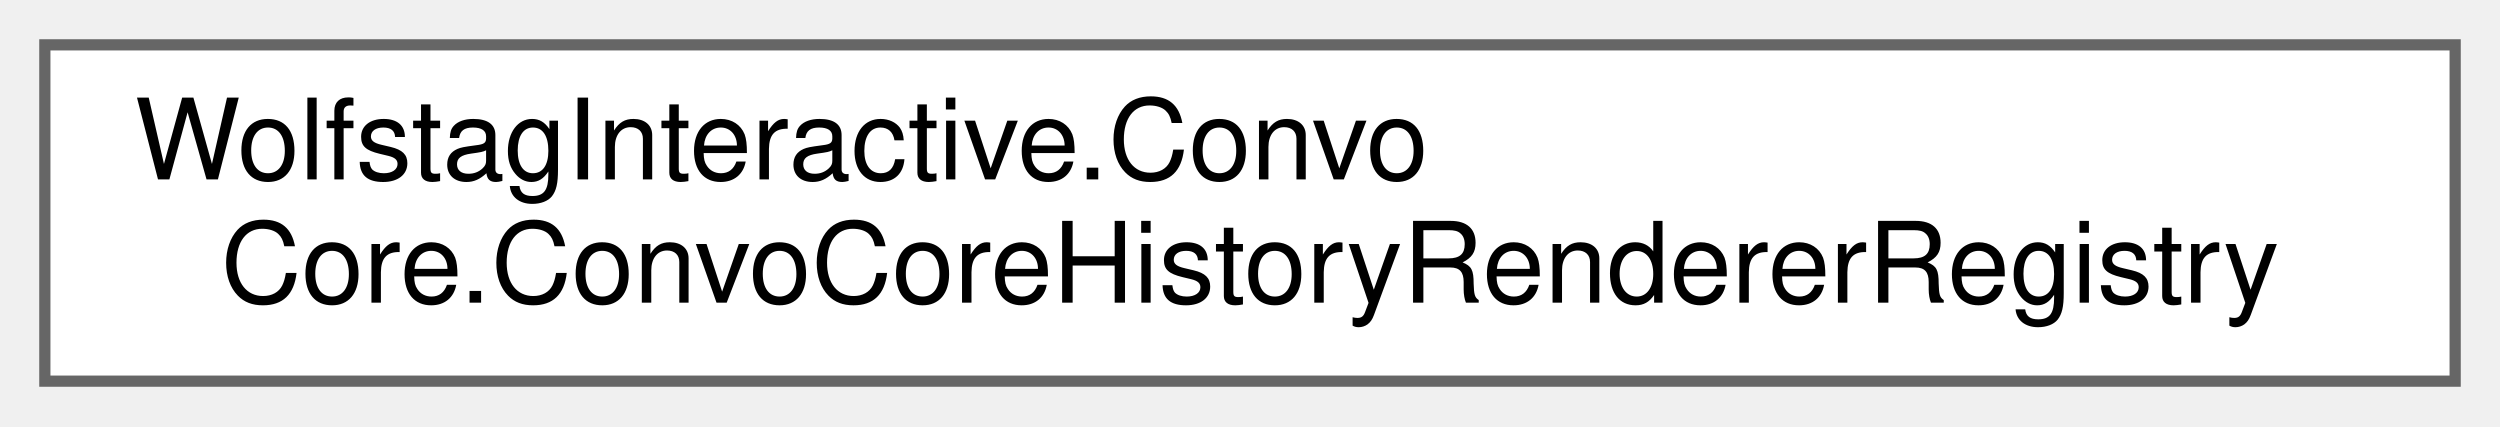
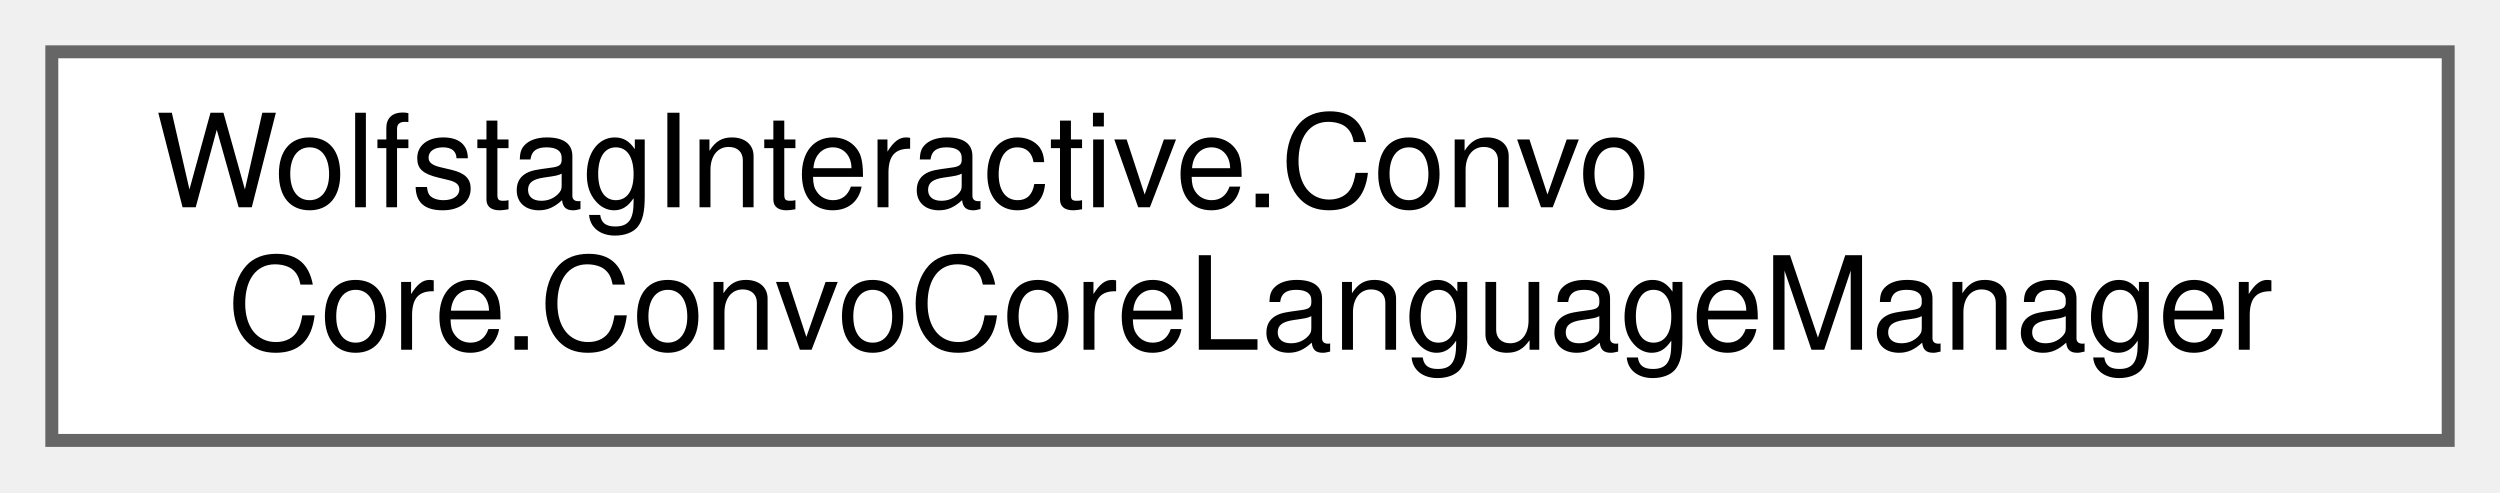
- <svg xmlns="http://www.w3.org/2000/svg" xmlns:xlink="http://www.w3.org/1999/xlink" width="223pt" height="38pt" viewBox="0.00 0.00 223.00 38.00">
+ <svg xmlns="http://www.w3.org/2000/svg" xmlns:xlink="http://www.w3.org/1999/xlink" width="193pt" height="38pt" viewBox="0.00 0.00 193.00 38.00">
  <g id="graph0" class="graph" transform="scale(1 1) rotate(0) translate(4 34)">
    <g id="Node000000" class="node">
      <g id="a_Node000000">
-         <a xlink:href="classWolfstagInteractive_1_1ConvoCore_1_1ConvoCoreHistoryRendererRegistry.html" target="_top" xlink:title="Discovers all IConvoCoreHistoryRenderer implementations.">
-           <polygon fill="white" stroke="#666666" points="215,-30 0,-30 0,0 215,0 215,-30" />
+         <a xlink:href="classWolfstagInteractive_1_1ConvoCore_1_1ConvoCoreLanguageManager.html" target="_top" xlink:title=" ">
+           <polygon fill="white" stroke="#666666" points="185,-30 0,-30 0,0 185,0 185,-30" />
          <text text-anchor="start" x="8" y="-18" font-family="Helvetica,sans-Serif" font-size="10.00">WolfstagInteractive.Convo</text>
-           <text text-anchor="middle" x="107.5" y="-7" font-family="Helvetica,sans-Serif" font-size="10.00">Core.ConvoCoreHistoryRendererRegistry</text>
+           <text text-anchor="middle" x="92.5" y="-7" font-family="Helvetica,sans-Serif" font-size="10.00">Core.ConvoCoreLanguageManager</text>
        </a>
      </g>
    </g>
  </g>
</svg>
